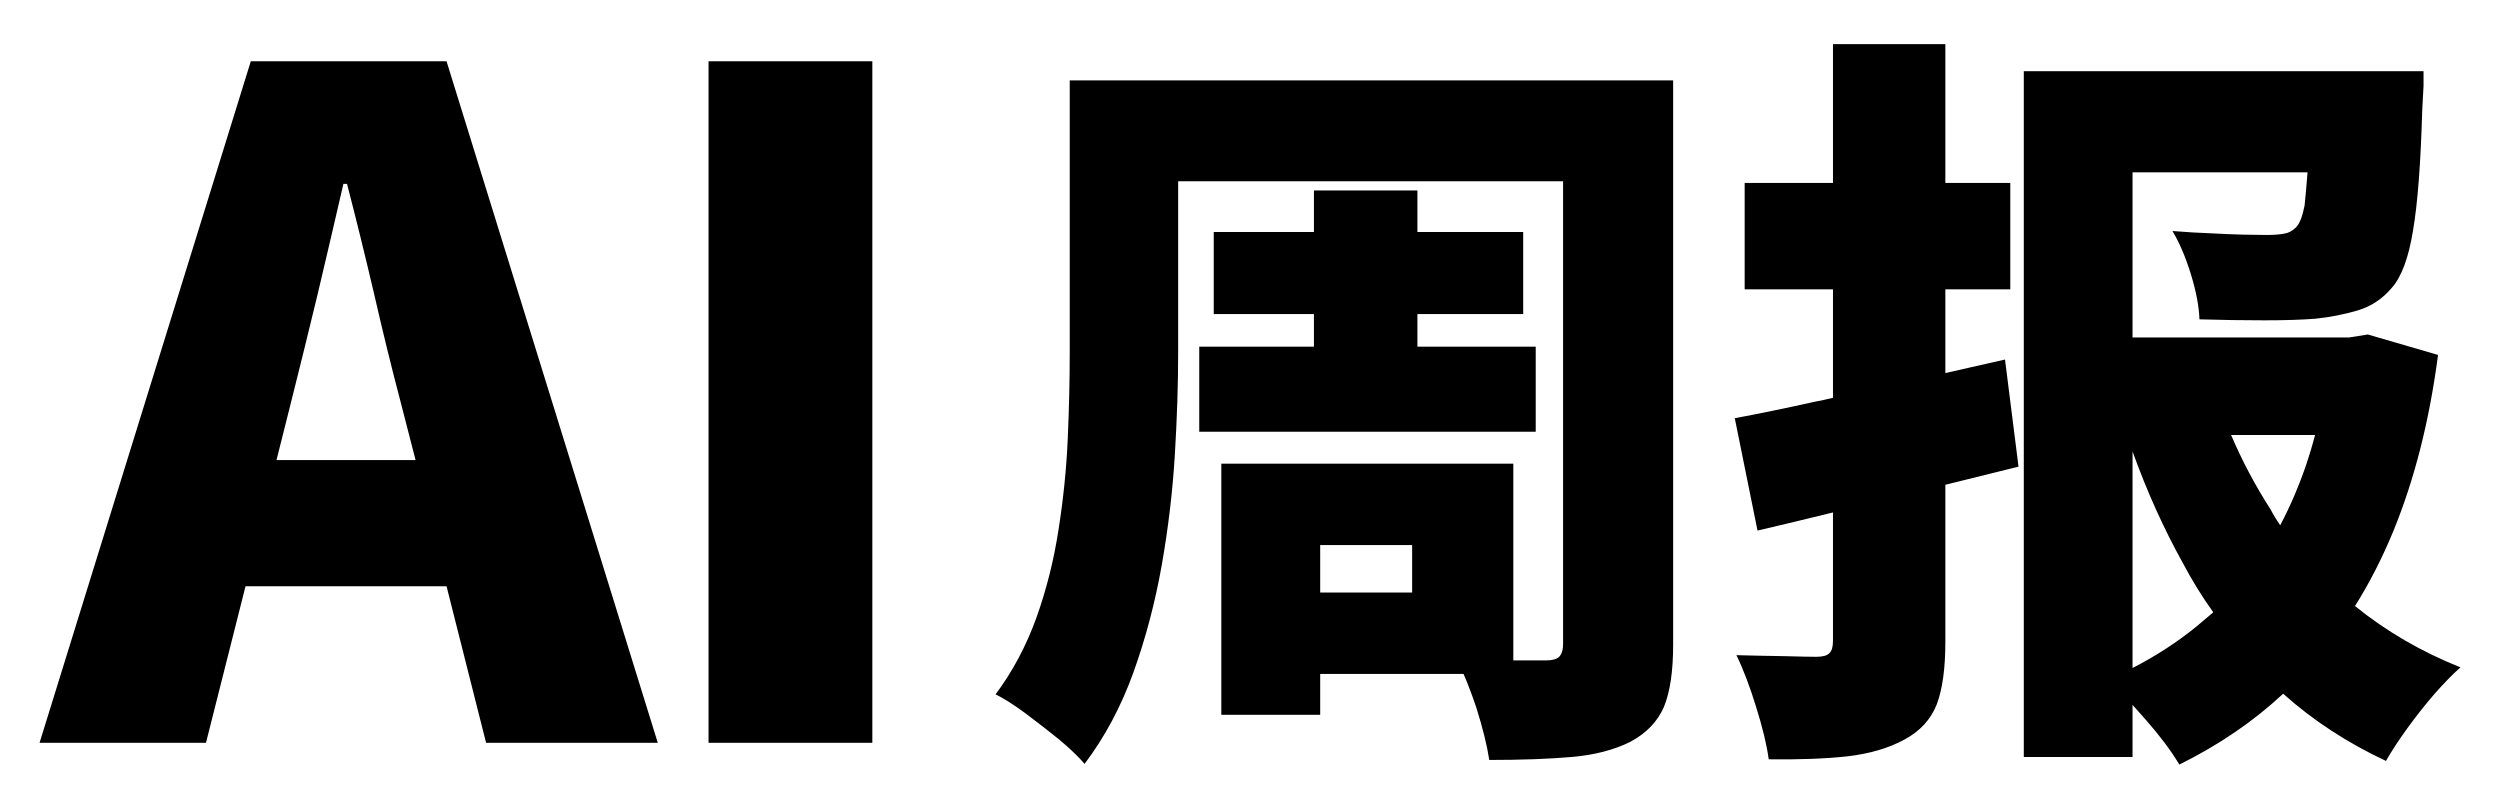
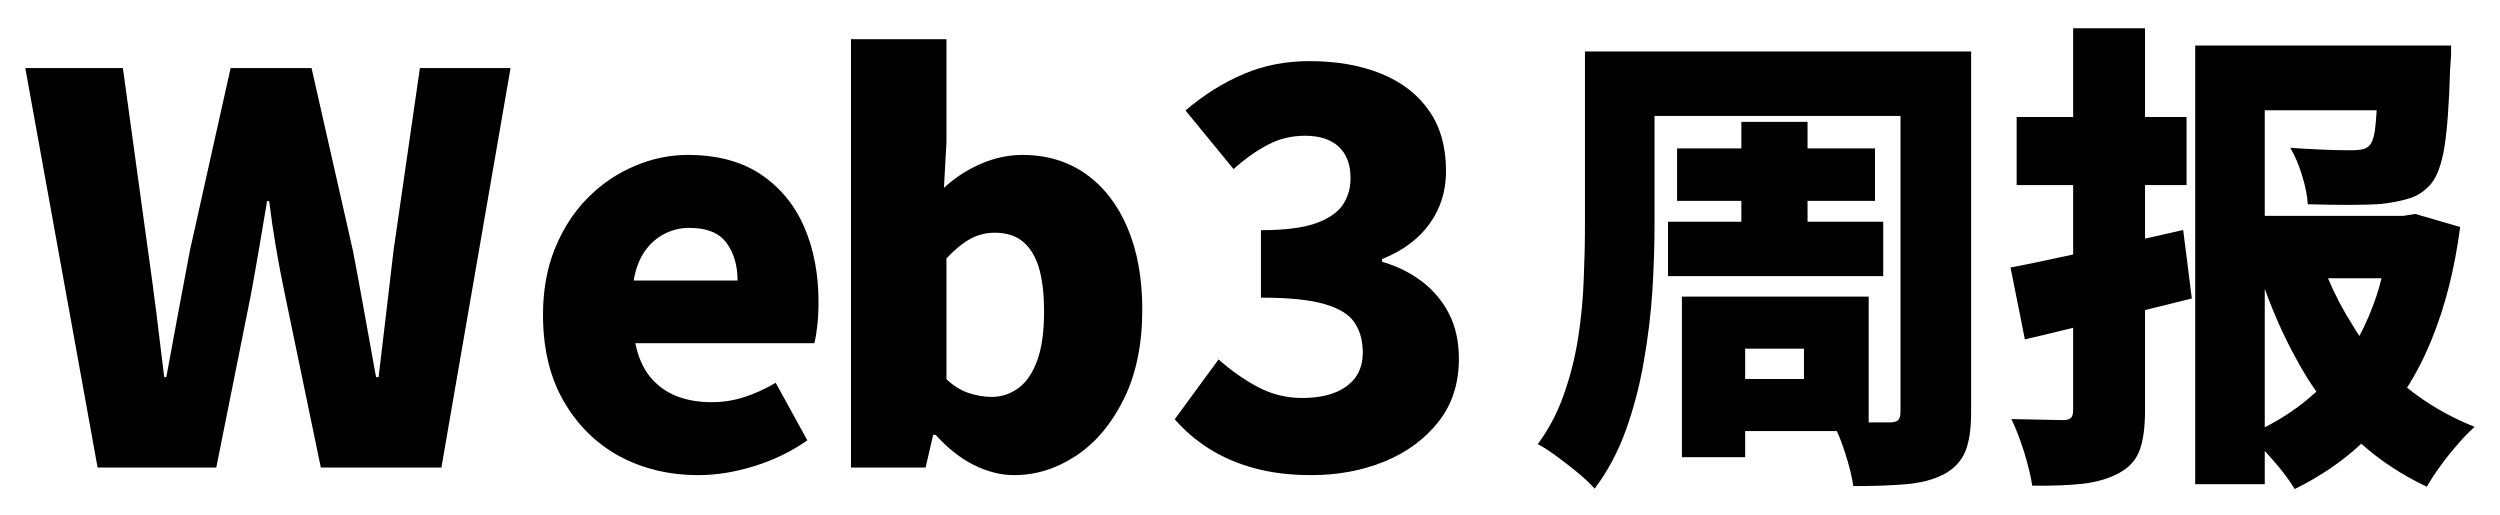
- <svg xmlns="http://www.w3.org/2000/svg" viewBox="0 -122.0 758.6 244.0">
-   <path id="accent" d="M62.5 103.4L12 103.4L76.1-103.4L135.5-103.4L199.6 103.4L147.5 103.4L135.5 55.9L74.5 55.9L62.5 103.4ZM83.9 17.6L126.1 17.6L121.6 0.1Q117.5-15.4 113.5-32.9Q109.4-50.4 105.3-66.2L105.3-66.2L104.2-66.2Q100.5-50.1 96.4-32.8Q92.2-15.4 88.3 0.1L88.3 0.1L83.9 17.6Z M264.7 103.4L215.0 103.4L215.0-103.4L264.7-103.4L264.7 103.4Z" />
-   <path id="ink" d="M324.6-14.8L324.6-97.6L507.7-97.6L507.7 73.6Q507.7 85.7 504.9 92.5Q502.0 99.2 494.7 103.1L494.7 103.1Q487.3 106.8 476.9 107.7Q466.5 108.6 451.9 108.6L451.9 108.6Q450.9 102.0 448.0 92.8L448.0 92.8Q446.1 87.1 444.1 82.5L444.1 82.5L400.6 82.5L400.6 94.9L370.6 94.9L370.6 18.7L459.2 18.7L459.2 78.4Q461.0 78.4 462.6 78.4L462.6 78.4L469.0 78.4Q472.0 78.4 473.1 77.3Q474.3 76.1 474.3 73.4L474.3 73.4L474.3-67.0L357.5-67.0L357.5-14.8Q357.5-0.8 356.5 15.9Q355.5 32.6 352.5 49.6Q349.5 66.5 343.9 82.1Q338.3 97.6 329.1 109.8L329.1 109.8Q326.4 106.6 321.4 102.4Q316.3 98.3 311.1 94.4Q305.8 90.5 302.1 88.7L302.1 88.7Q309.9 78.2 314.5 65.4Q319.1 52.5 321.2 38.7Q323.4 24.8 324.0 11.1Q324.6-2.6 324.6-14.8L324.6-14.8ZM368.3-26.7L368.3-51.6L398.7-51.6L398.7-64.2L430.1-64.2L430.1-51.6L462.2-51.6L462.2-26.7L430.1-26.7L430.1-16.8L466.0-16.8L466.0 9.0L363.9 9.0L363.9-16.8L398.7-16.8L398.7-26.7L368.3-26.7ZM400.6 43.4L400.6 57.8L428.5 57.8L428.5 43.4L400.6 43.4Z M614.1 107.7L614.1-100.4L735.4-100.4L735.4-96.0Q735.2-91.5 735.0-88.5L735.0-88.5Q734.3-64.2 732.2-52.0Q730.2-39.7 725.8-34.7Q721.5-29.6 715.4-27.8Q709.3-26.0 702.7-25.3L702.7-25.3Q696.5-24.8 687.1-24.8Q677.7-24.8 667.4-25.1L667.4-25.1Q667.2-31.0 664.8-38.8Q662.4-46.6 659.2-51.9L659.2-51.9Q665.4-51.4 670.9-51.2Q676.4-50.9 680.8-50.8Q685.3-50.7 687.8-50.7L687.8-50.7Q691.0-50.7 693.1-51.1Q695.1-51.4 696.7-53.0Q698.3-54.6 699.3-59.6L699.3-59.6Q699.7-63.3 700.2-69.7L700.2-69.7L647.1-69.7L647.1-19.6L712.8-19.6L718.5-20.5L739.8-14.3Q735.9 15.5 726.3 39.0L726.3 39.0Q721.2 51.4 714.6 61.9L714.6 61.9Q728.8 73.4 746.6 80.5L746.6 80.5Q743.0 83.7 738.6 88.7Q734.3 93.7 730.4 99.1Q726.5 104.5 724.0 108.9L724.0 108.9Q706.3 100.6 692.8 88.5L692.8 88.5Q679.3 101.1 661.3 110L661.3 110Q657.6 103.8 651.2 96.5L651.2 96.5Q649.1 94.2 647.1 91.9L647.1 91.9L647.1 107.7L614.1 107.7ZM533.3 39.0L526.4 4.9Q537.2 2.9 550.7-0.1L550.7-0.1Q553.4-0.6 556.2-1.3L556.2-1.3L556.2-34.2L529.4-34.2L529.4-66.5L556.2-66.5L556.2-108.6L590.3-108.6L590.3-66.5L610.0-66.5L610.0-34.2L590.3-34.2L590.3-8.8Q599.4-10.9 608.4-12.9L608.4-12.9L612.5 19.6Q601.5 22.3 590.3 25.1L590.3 25.1L590.3 72.7Q590.3 84.8 587.7 91.7Q585.0 98.6 577.9 102.4Q570.8 106.3 560.6 107.5Q550.4 108.6 536.7 108.4L536.7 108.4Q535.8 101.8 532.9 92.6Q530.1 83.4 526.9 76.8L526.9 76.8Q534.0 77.0 541.3 77.1Q548.6 77.3 551.1 77.3L551.1 77.3Q554.1 77.3 555.1 76.2Q556.2 75.2 556.2 72.5L556.2 72.5L556.2 33.5Q544.0 36.5 533.3 39.0L533.3 39.0ZM671.6 63.8L671.6 63.8Q666.5 56.7 662.4 48.9L662.4 48.9Q653.7 33.3 647.1 15.0L647.1 15.0L647.1 80.7Q657.8 75.2 666.5 68.1L666.5 68.1Q669.0 66.0 671.6 63.8ZM702.5 10.0L677.0 10.0Q682.1 21.9 689.0 32.6L689.0 32.6Q690.3 35.1 691.9 37.4L691.9 37.4Q696.5 28.7 699.9 18.7L699.9 18.7Q701.3 14.5 702.5 10.0L702.5 10.0Z" />
+ <svg xmlns="http://www.w3.org/2000/svg" viewBox="0 -122.0 1186.0 244.0">
+   <path id="accent" d="M102.6 99.8L46.3 99.8L12-89.7L58.3-89.7L70.2-3.2Q72.3 11.6 74.2 26.6Q76.1 41.6 77.9 56.9L77.9 56.9L78.9 56.9Q81.7 41.6 84.5 26.6Q87.3 11.6 90.1-3.2L90.1-3.2L109.4-89.7L147.8-89.7L167.4-3.2Q170.2 11.3 172.9 26.5Q175.6 41.6 178.4 56.9L178.4 56.9L179.6 56.9Q181.4 41.6 183.2 26.6Q185.0 11.6 186.7-3.2L186.7-3.2L199.2-89.7L242.2-89.7L209.4 99.8L152.2 99.8L135.1 17.4Q132.8 6.5 130.9-4.7Q129.0-15.9 127.7-26.6L127.7-26.6L126.7-26.6Q124.9-15.9 123.0-4.7Q121.1 6.5 119.1 17.4L119.1 17.4L102.6 99.8Z M331.4 103.4L331.4 103.4Q310.5 103.4 293.8 94.4Q277.2 85.3 267.4 68.3Q257.6 51.3 257.6 27.3L257.6 27.3Q257.6 9.8 263.3-4.2Q269.0-18.2 278.8-28.1Q288.6-38.0 301.0-43.2Q313.3-48.5 326.3-48.5L326.3-48.5Q347.1-48.5 360.9-39.3Q374.6-30.1 381.5-14.4Q388.3 1.4 388.3 21.2L388.3 21.2Q388.3 27.3 387.7 32.7Q387.1 38.0 386.3 40.8L386.3 40.8L301.4 40.8Q303.4 50.7 308.5 56.9Q313.6 63.0 320.9 65.9Q328.3 68.8 337.5 68.8L337.5 68.8Q345.4 68.8 352.7 66.5Q360.1 64.2 368.0 59.6L368.0 59.6L383.0 86.9Q371.8 94.8 357.9 99.1Q344.1 103.4 331.4 103.4ZM300.6 11.1L300.6 11.1L349.9 11.1Q349.9 0.4 344.7-6.7Q339.5-13.9 327.0-13.9L327.0-13.9Q320.9-13.9 315.5-11.2Q310.0-8.5 306.1-3.1Q302.1 2.4 300.6 11.1Z M481.1 103.4L481.1 103.4Q471.7 103.4 462.0 98.6Q452.3 93.7 443.9 84.3L443.9 84.3L442.7 84.3L439.1 99.8L403.7 99.8L403.7-103.4L449.0-103.4L449.0-54.6L447.8-32.9Q455.9-40.3 465.6-44.4Q475.2-48.5 485.1-48.5L485.1-48.5Q502.4-48.5 515.2-39.4Q527.9-30.4 534.9-13.9Q541.9 2.7 541.9 24.8L541.9 24.8Q541.9 49.7 533.1 67.4Q524.3 85.1 510.5 94.2Q496.6 103.4 481.1 103.4ZM470.4 66.3L470.4 66.3Q477.3 66.3 483.0 62.2Q488.7 58.1 492.0 49.2Q495.3 40.3 495.3 25.8L495.3 25.8Q495.3 13.1 492.8 4.8Q490.2-3.4 485.1-7.5Q480.1-11.6 471.9-11.6L471.9-11.6Q465.6-11.6 460.2-8.6Q454.9-5.7 449.0 0.6L449.0 0.6L449.0 57.9Q454.1 62.7 459.7 64.5Q465.3 66.3 470.4 66.3Z M622.1 103.4L622.1 103.4Q607.1 103.4 595.0 100.1Q583.0 96.8 573.5 90.8Q564.1 84.8 557.3 76.9L557.3 76.9L578.1 48.5Q586.8 56.3 596.7 61.6Q606.6 66.8 617.6 66.8L617.6 66.8Q626.5 66.8 632.9 64.4Q639.4 61.9 643.0 57.1Q646.5 52.3 646.5 45.2L646.5 45.2Q646.5 37.0 642.7 31.2Q638.9 25.3 628.5 22.3Q618.1 19.2 598.2 19.2L598.2 19.2L598.2-12.8Q614.5-12.8 623.7-15.9Q632.8-19.0 636.8-24.5Q640.7-30.1 640.7-37.5L640.7-37.5Q640.7-47.2 635.1-52.4Q629.5-57.6 619.1-57.6L619.1-57.6Q609.7-57.6 601.8-53.5Q593.9-49.5 585.2-41.8L585.2-41.8L562.4-69.6Q575.6-80.8 590.0-86.9Q604.3-93.0 621.1-93.0L621.1-93.0Q640.7-93.0 655.3-87.0Q670.0-81.0 678.0-69.4Q686.0-57.9 686.0-40.8L686.0-40.8Q686.0-26.8 678.3-16.0Q670.7-5.2 655.7 0.9L655.7 0.9L655.7 2.2Q666.1 5.2 674.4 11.4Q682.7 17.7 687.4 26.8Q692.1 36.0 692.1 48.2L692.1 48.2Q692.1 65.8 682.4 78.1Q672.7 90.4 656.9 96.9Q641.0 103.4 622.1 103.4Z" />
+   <path id="ink" d="M751.9-14.8L751.9-97.6L935.1-97.6L935.1 73.6Q935.1 85.7 932.2 92.5Q929.3 99.2 922.0 103.1L922.0 103.1Q914.7 106.8 904.3 107.7Q893.9 108.6 879.2 108.6L879.2 108.6Q878.3 102.0 875.3 92.8L875.3 92.8Q873.5 87.1 871.4 82.5L871.4 82.5L827.9 82.5L827.9 94.9L797.9 94.9L797.9 18.7L886.5 18.7L886.5 78.4Q888.4 78.4 890.0 78.4L890.0 78.4L896.4 78.4Q899.3 78.4 900.5 77.3Q901.6 76.1 901.6 73.4L901.6 73.4L901.6-67.0L784.9-67.0L784.9-14.8Q784.9-0.8 783.9 15.9Q782.8 32.6 779.8 49.6Q776.9 66.5 771.3 82.1Q765.7 97.6 756.5 109.8L756.5 109.8Q753.7 106.6 748.7 102.4Q743.7 98.3 738.4 94.4Q733.1 90.5 729.5 88.7L729.5 88.7Q737.3 78.2 741.8 65.4Q746.4 52.5 748.6 38.7Q750.8 24.8 751.3 11.1Q751.9-2.6 751.9-14.8L751.9-14.8ZM795.6-26.7L795.6-51.6L826.1-51.6L826.1-64.2L857.5-64.2L857.5-51.6L889.5-51.6L889.5-26.7L857.5-26.7L857.5-16.8L893.4-16.8L893.4 9.0L791.3 9.0L791.3-16.8L826.1-16.8L826.1-26.7L795.6-26.7ZM827.9 43.4L827.9 57.8L855.8 57.8L855.8 43.4L827.9 43.4Z M1041.4 107.7L1041.4-100.4L1162.8-100.4L1162.8-96.0Q1162.5-91.5 1162.3-88.5L1162.3-88.5Q1161.6-64.2 1159.6-52.0Q1157.5-39.7 1153.2-34.7Q1148.8-29.6 1142.7-27.8Q1136.7-26.0 1130.0-25.3L1130.0-25.3Q1123.9-24.8 1114.5-24.8Q1105.1-24.8 1094.8-25.1L1094.8-25.1Q1094.5-31.0 1092.1-38.8Q1089.7-46.6 1086.5-51.9L1086.5-51.9Q1092.7-51.4 1098.2-51.2Q1103.7-50.9 1108.2-50.8Q1112.6-50.7 1115.2-50.7L1115.2-50.7Q1118.4-50.7 1120.4-51.1Q1122.5-51.4 1124.1-53.0Q1125.7-54.6 1126.6-59.6L1126.6-59.6Q1127.1-63.3 1127.5-69.7L1127.5-69.7L1074.4-69.7L1074.4-19.6L1140.1-19.6L1145.8-20.5L1167.1-14.3Q1163.2 15.5 1153.6 39.0L1153.6 39.0Q1148.6 51.4 1141.9 61.9L1141.9 61.9Q1156.1 73.4 1174.0 80.5L1174.0 80.5Q1170.3 83.7 1166.0 88.7Q1161.6 93.7 1157.7 99.1Q1153.8 104.5 1151.3 108.9L1151.3 108.9Q1133.7 100.6 1120.2 88.5L1120.2 88.5Q1106.7 101.1 1088.6 110L1088.6 110Q1084.9 103.8 1078.5 96.5L1078.5 96.5Q1076.5 94.2 1074.4 91.9L1074.4 91.9L1074.4 107.7L1041.4 107.7ZM960.6 39.0L953.8 4.9Q964.5 2.9 978.0-0.1L978.0-0.1Q980.8-0.6 983.5-1.3L983.5-1.3L983.5-34.2L956.7-34.2L956.7-66.5L983.5-66.5L983.5-108.6L1017.6-108.6L1017.6-66.5L1037.3-66.5L1037.3-34.2L1017.6-34.2L1017.6-8.8Q1026.8-10.9 1035.7-12.9L1035.7-12.9L1039.8 19.6Q1028.8 22.3 1017.6 25.1L1017.6 25.1L1017.6 72.7Q1017.6 84.8 1015.0 91.7Q1012.4 98.6 1005.3 102.4Q998.2 106.3 988.0 107.5Q977.8 108.6 964.1 108.4L964.1 108.4Q963.1 101.8 960.3 92.6Q957.4 83.4 954.2 76.8L954.2 76.8Q961.3 77.0 968.6 77.1Q976.0 77.3 978.5 77.3L978.5 77.3Q981.5 77.3 982.5 76.2Q983.5 75.2 983.5 72.5L983.5 72.5L983.5 33.5Q971.4 36.5 960.6 39.0L960.6 39.0ZM1098.9 63.8L1098.9 63.8Q1093.9 56.7 1089.7 48.9L1089.7 48.9Q1081.0 33.3 1074.4 15.0L1074.4 15.0L1074.4 80.7Q1085.2 75.2 1093.9 68.1L1093.9 68.1Q1096.4 66.0 1098.9 63.8ZM1129.8 10.0L1104.4 10.0Q1109.4 21.9 1116.3 32.6L1116.3 32.6Q1117.7 35.1 1119.3 37.4L1119.3 37.4Q1123.9 28.7 1127.3 18.7L1127.3 18.7Q1128.7 14.5 1129.8 10.0L1129.8 10.0Z" />
</svg>
